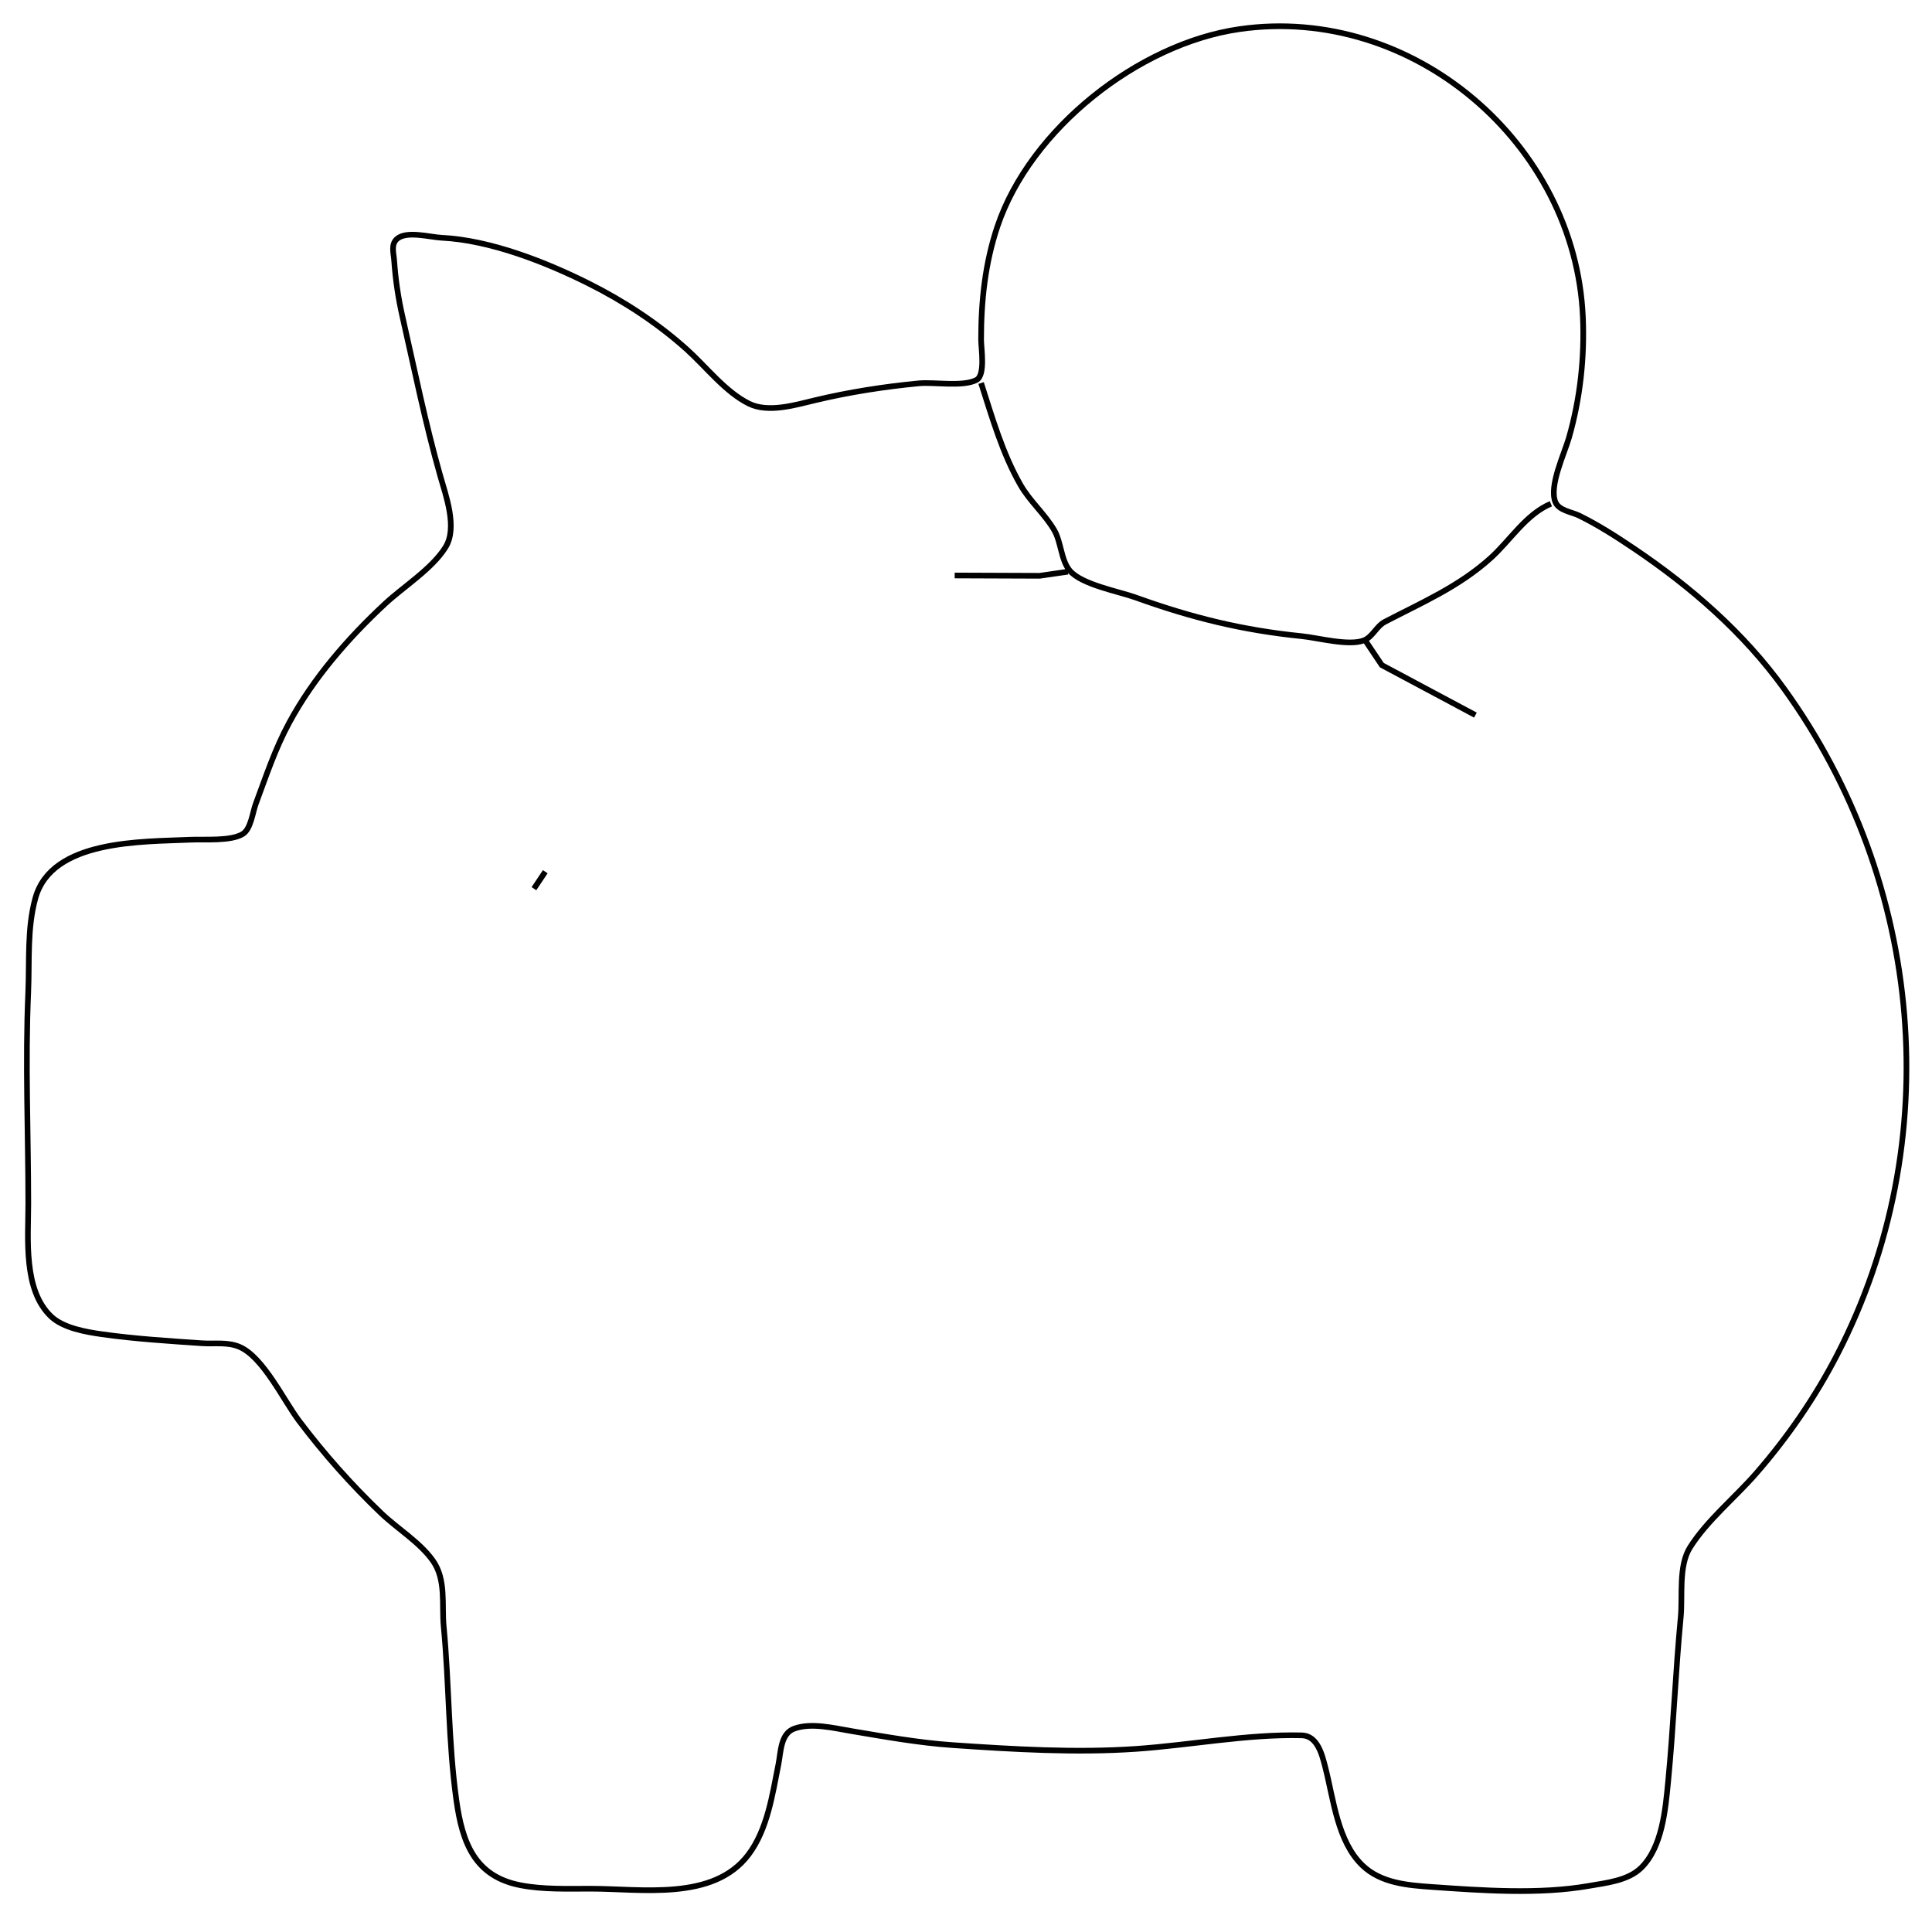
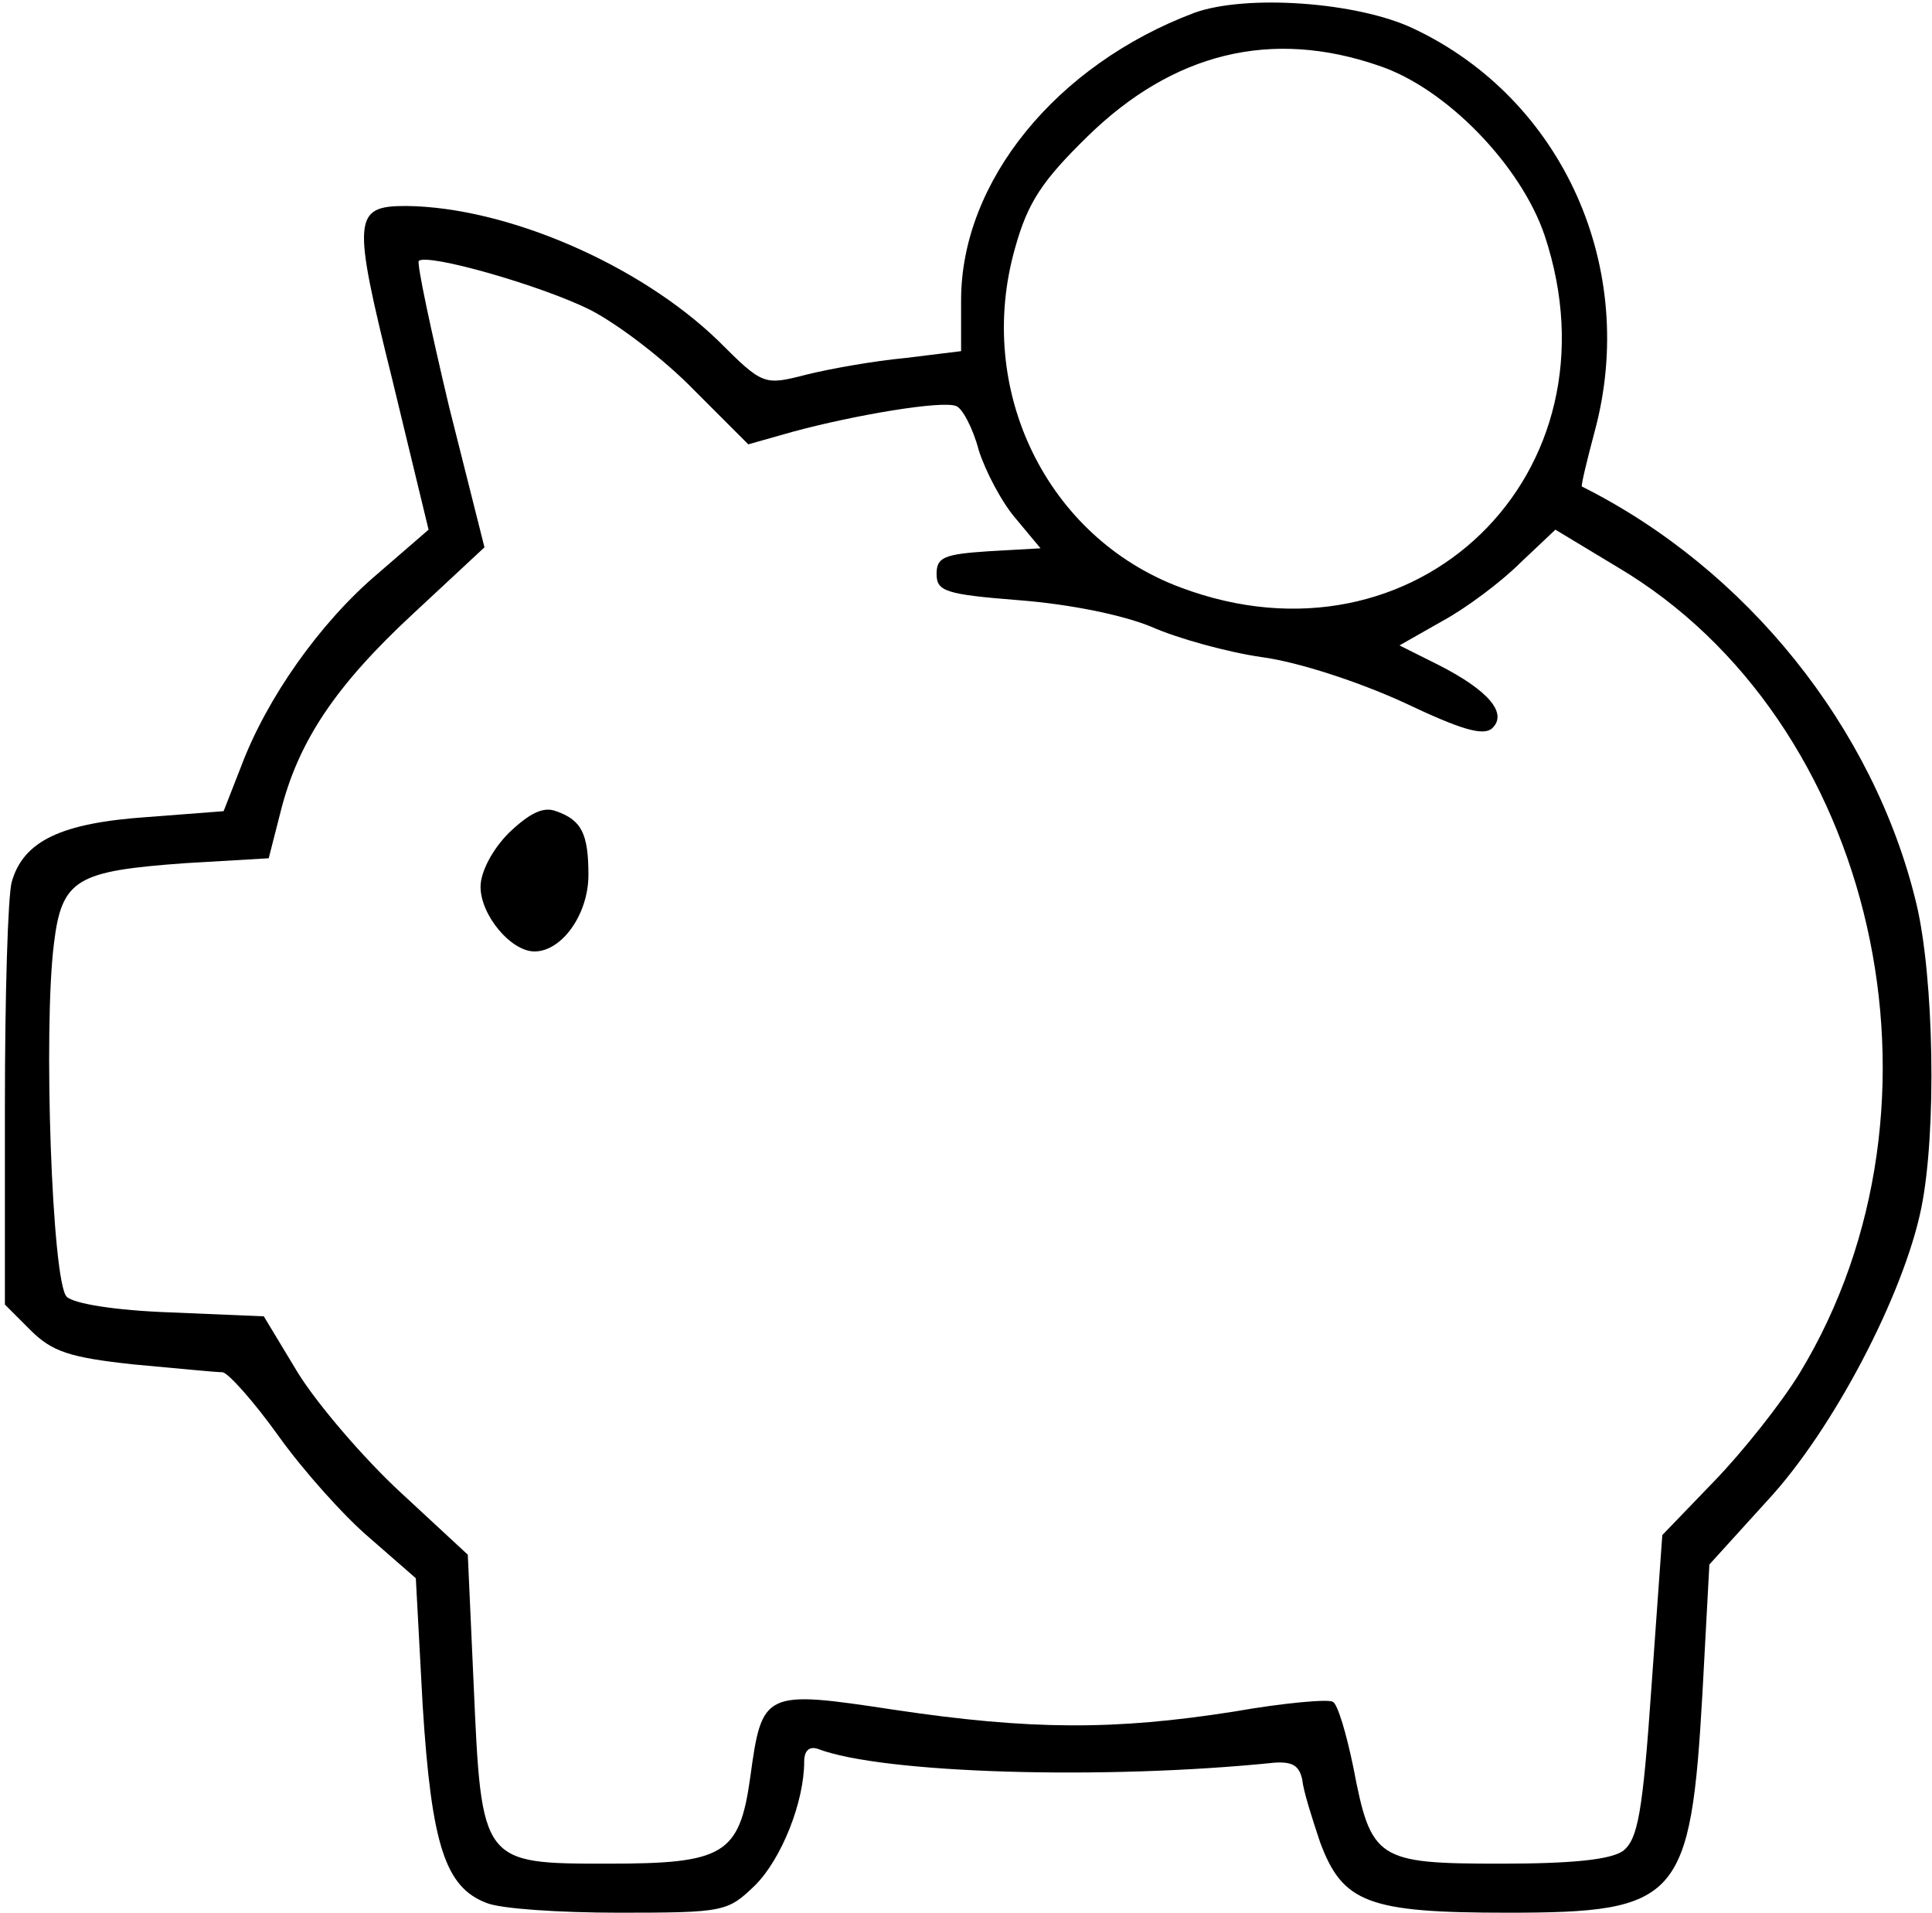
- <svg xmlns="http://www.w3.org/2000/svg" width="1024" height="1013">
-   <path style="stroke:#000000; stroke-width:3.0; fill:none;" d="M657 15.428C748.691 2.292 834.922 75.906 838.961 168C839.904 189.524 837.515 211.264 831.573 232C829.181 240.346 821.005 257.348 824.328 265.945C826.135 270.622 833.015 271.315 837 273.273C847.049 278.21 856.728 284.42 866 290.67C896.299 311.092 924.098 335.253 945.576 365C1019.68 467.627 1032.04 605.056 973.742 718C962.088 740.578 947.413 761.858 930.714 781C919.582 793.762 904.888 805.697 895.818 820C889.506 829.953 891.902 845.734 890.83 857C888.077 885.927 886.975 915.01 884.17 944C882.74 958.772 881.088 978.851 869.896 989.892C862.903 996.791 851.216 997.923 842 999.536C815.814 1004.12 785.408 1001.94 759 1000.09C746.154 999.189 731.993 998.089 722.174 988.699C708.933 976.038 706.843 953.885 702.522 937C700.833 930.4 698.464 919.929 690 919.724C660.962 919.02 630.986 924.926 602 926.911C570.002 929.102 536.883 927.094 505 924.911C486.847 923.667 468.929 920.42 451 917.414C441.815 915.873 430.112 912.9 421.015 916.148C413.676 918.769 413.888 928.55 412.6 935C409.402 951.012 406.764 969.654 396.66 983C378.005 1007.64 340.148 1001 313 1001C300.808 1001 288.011 1001.49 276 999.195C251.534 994.513 245.014 976.57 241.87 954C237.617 923.481 238.082 892.605 235.17 862C234.068 850.426 236.613 837.135 229.351 827.015C222.345 817.251 210.648 810.23 202 801.961C186.192 786.845 171.651 770.467 158.475 753C150.373 742.261 139.517 719.259 126.996 713.854C120.661 711.12 113.661 712.367 107 711.911C89.33 710.7 71.542 709.603 54 707.13C45.511 705.934 33.596 703.866 27.13 697.775C12.231 683.742 15 656.574 15 638C15 600.625 13.324 563.368 14.961 526C15.688 509.398 14.262 492.253 18.76 476C27.383 444.843 75.41 446.201 101 445.039C108.322 444.707 122.415 445.937 128.722 441.972C132.987 439.292 133.917 430.451 135.576 426C141.078 411.234 145.749 396.976 153.309 383C166.097 359.357 184.402 338.346 204 320.089C213.892 310.874 229.022 301.495 236.157 290C242.582 279.648 236.331 262.715 233.29 252C225.449 224.368 219.721 196.008 213.35 168C211.064 157.954 209.626 148.265 208.91 138C208.647 134.214 207.068 129.535 210.434 126.603C215.544 122.153 227.903 125.701 234 126C259.803 127.266 289.13 138.812 312 150.247C330.581 159.537 348.527 171.268 364 185.169C374.302 194.424 384.475 207.766 397 213.944C407.192 218.973 421.554 214.634 432 212.13C449.947 207.83 468.638 204.917 487 203.17C495.266 202.383 510.206 205.142 517.511 201.397C522.424 198.878 520 184.664 520 180C520 159.543 522.109 139.484 528.667 120C546.039 68.392 603.369 23.112 657 15.428M520 203C525.856 221.244 531.3 240.27 540.873 257C545.868 265.732 553.755 272.37 558.779 281C562.443 287.293 562.326 296.796 566.934 302.351C573.187 309.887 592.892 313.406 602 316.691C631.627 327.377 658.656 334.035 690 337.169C698.529 338.022 714.987 342.535 722.91 339.397C727.554 337.557 729.508 331.906 734.015 329.557C753.749 319.274 773.133 311.01 790 295.829C800.455 286.42 808.784 272.54 822 267M566 303L551 305.17L506 305M724 340L732.379 352.505L782 379M289 462L283 471" />
+ <svg xmlns="http://www.w3.org/2000/svg" version="1.0" width="197pt" height="195pt" viewBox="0 0 197 195" preserveAspectRatio="xMidYMid meet">
+   <g transform="translate(0,195) scale(0.1,-0.1)" fill="#000000" stroke="none">
+     <path d="M1218 1937 c-141 -53 -238 -172 -238 -293 l0 -52 -57 -7 c-32 -3 -77 -11 -101 -17 -43 -11 -44 -11 -90 35 -81 78 -216 136 -318 137 -54 0 -55 -12 -14 -177 l37 -153 -52 -45 c-59 -50 -113 -127 -139 -196 l-18 -46 -78 -6 c-87 -6 -126 -24 -138 -66 -4 -14 -7 -117 -7 -228 l0 -203 26 -26 c22 -22 40 -28 105 -35 44 -4 84 -8 91 -8 6 -1 32 -30 57 -65 25 -35 67 -82 93 -104 l47 -41 7 -130 c9 -142 23 -185 65 -201 14 -6 75 -10 135 -10 108 0 111 1 139 28 27 27 50 85 50 126 0 11 5 16 14 13 65 -25 291 -32 466 -14 18 1 25 -3 28 -18 1 -11 10 -39 18 -63 23 -62 49 -72 191 -72 175 0 187 13 199 225 l7 130 59 65 c67 72 139 210 157 298 16 78 13 236 -5 311 -43 179 -173 341 -341 425 -1 1 5 26 13 56 45 166 -32 339 -185 411 -57 27 -170 35 -223 16z m188 -54 c69 -23 145 -102 169 -173 81 -243 -131 -449 -371 -359 -137 51 -210 202 -169 346 13 47 28 69 74 114 87 85 187 110 297 72z m-804 -249 c29 -15 76 -51 106 -82 l55 -55 46 13 c63 17 152 32 166 26 6 -2 17 -22 23 -45 7 -22 24 -54 38 -70 l25 -30 -53 -3 c-45 -3 -53 -6 -53 -23 0 -18 9 -21 85 -27 51 -4 105 -15 134 -27 27 -12 78 -26 113 -31 37 -5 98 -25 144 -46 59 -28 82 -35 91 -26 15 15 -4 38 -55 64 l-40 20 44 25 c24 13 60 40 79 59 l36 34 63 -38 c264 -156 353 -547 186 -822 -19 -31 -58 -80 -87 -110 l-53 -55 -11 -154 c-9 -130 -14 -156 -29 -168 -13 -9 -52 -13 -125 -13 -126 0 -132 4 -150 98 -7 34 -16 65 -21 67 -4 3 -50 -1 -101 -10 -121 -19 -207 -19 -347 2 -132 20 -134 19 -146 -69 -11 -79 -27 -88 -145 -88 -129 0 -129 0 -137 182 l-6 133 -68 63 c-38 35 -85 90 -105 122 l-35 58 -95 4 c-57 2 -99 9 -106 16 -15 15 -24 273 -13 360 8 66 23 74 134 82 l85 5 12 47 c18 72 56 129 136 203 l72 67 -36 143 c-19 80 -33 146 -31 149 9 8 125 -25 175 -50z" />
+     <path d="M519 1101 c-17 -17 -29 -40 -29 -55 0 -29 31 -66 55 -66 28 0 55 38 55 78 0 42 -7 56 -33 65 -13 5 -27 -2 -48 -22z" />
+   </g>
</svg>
